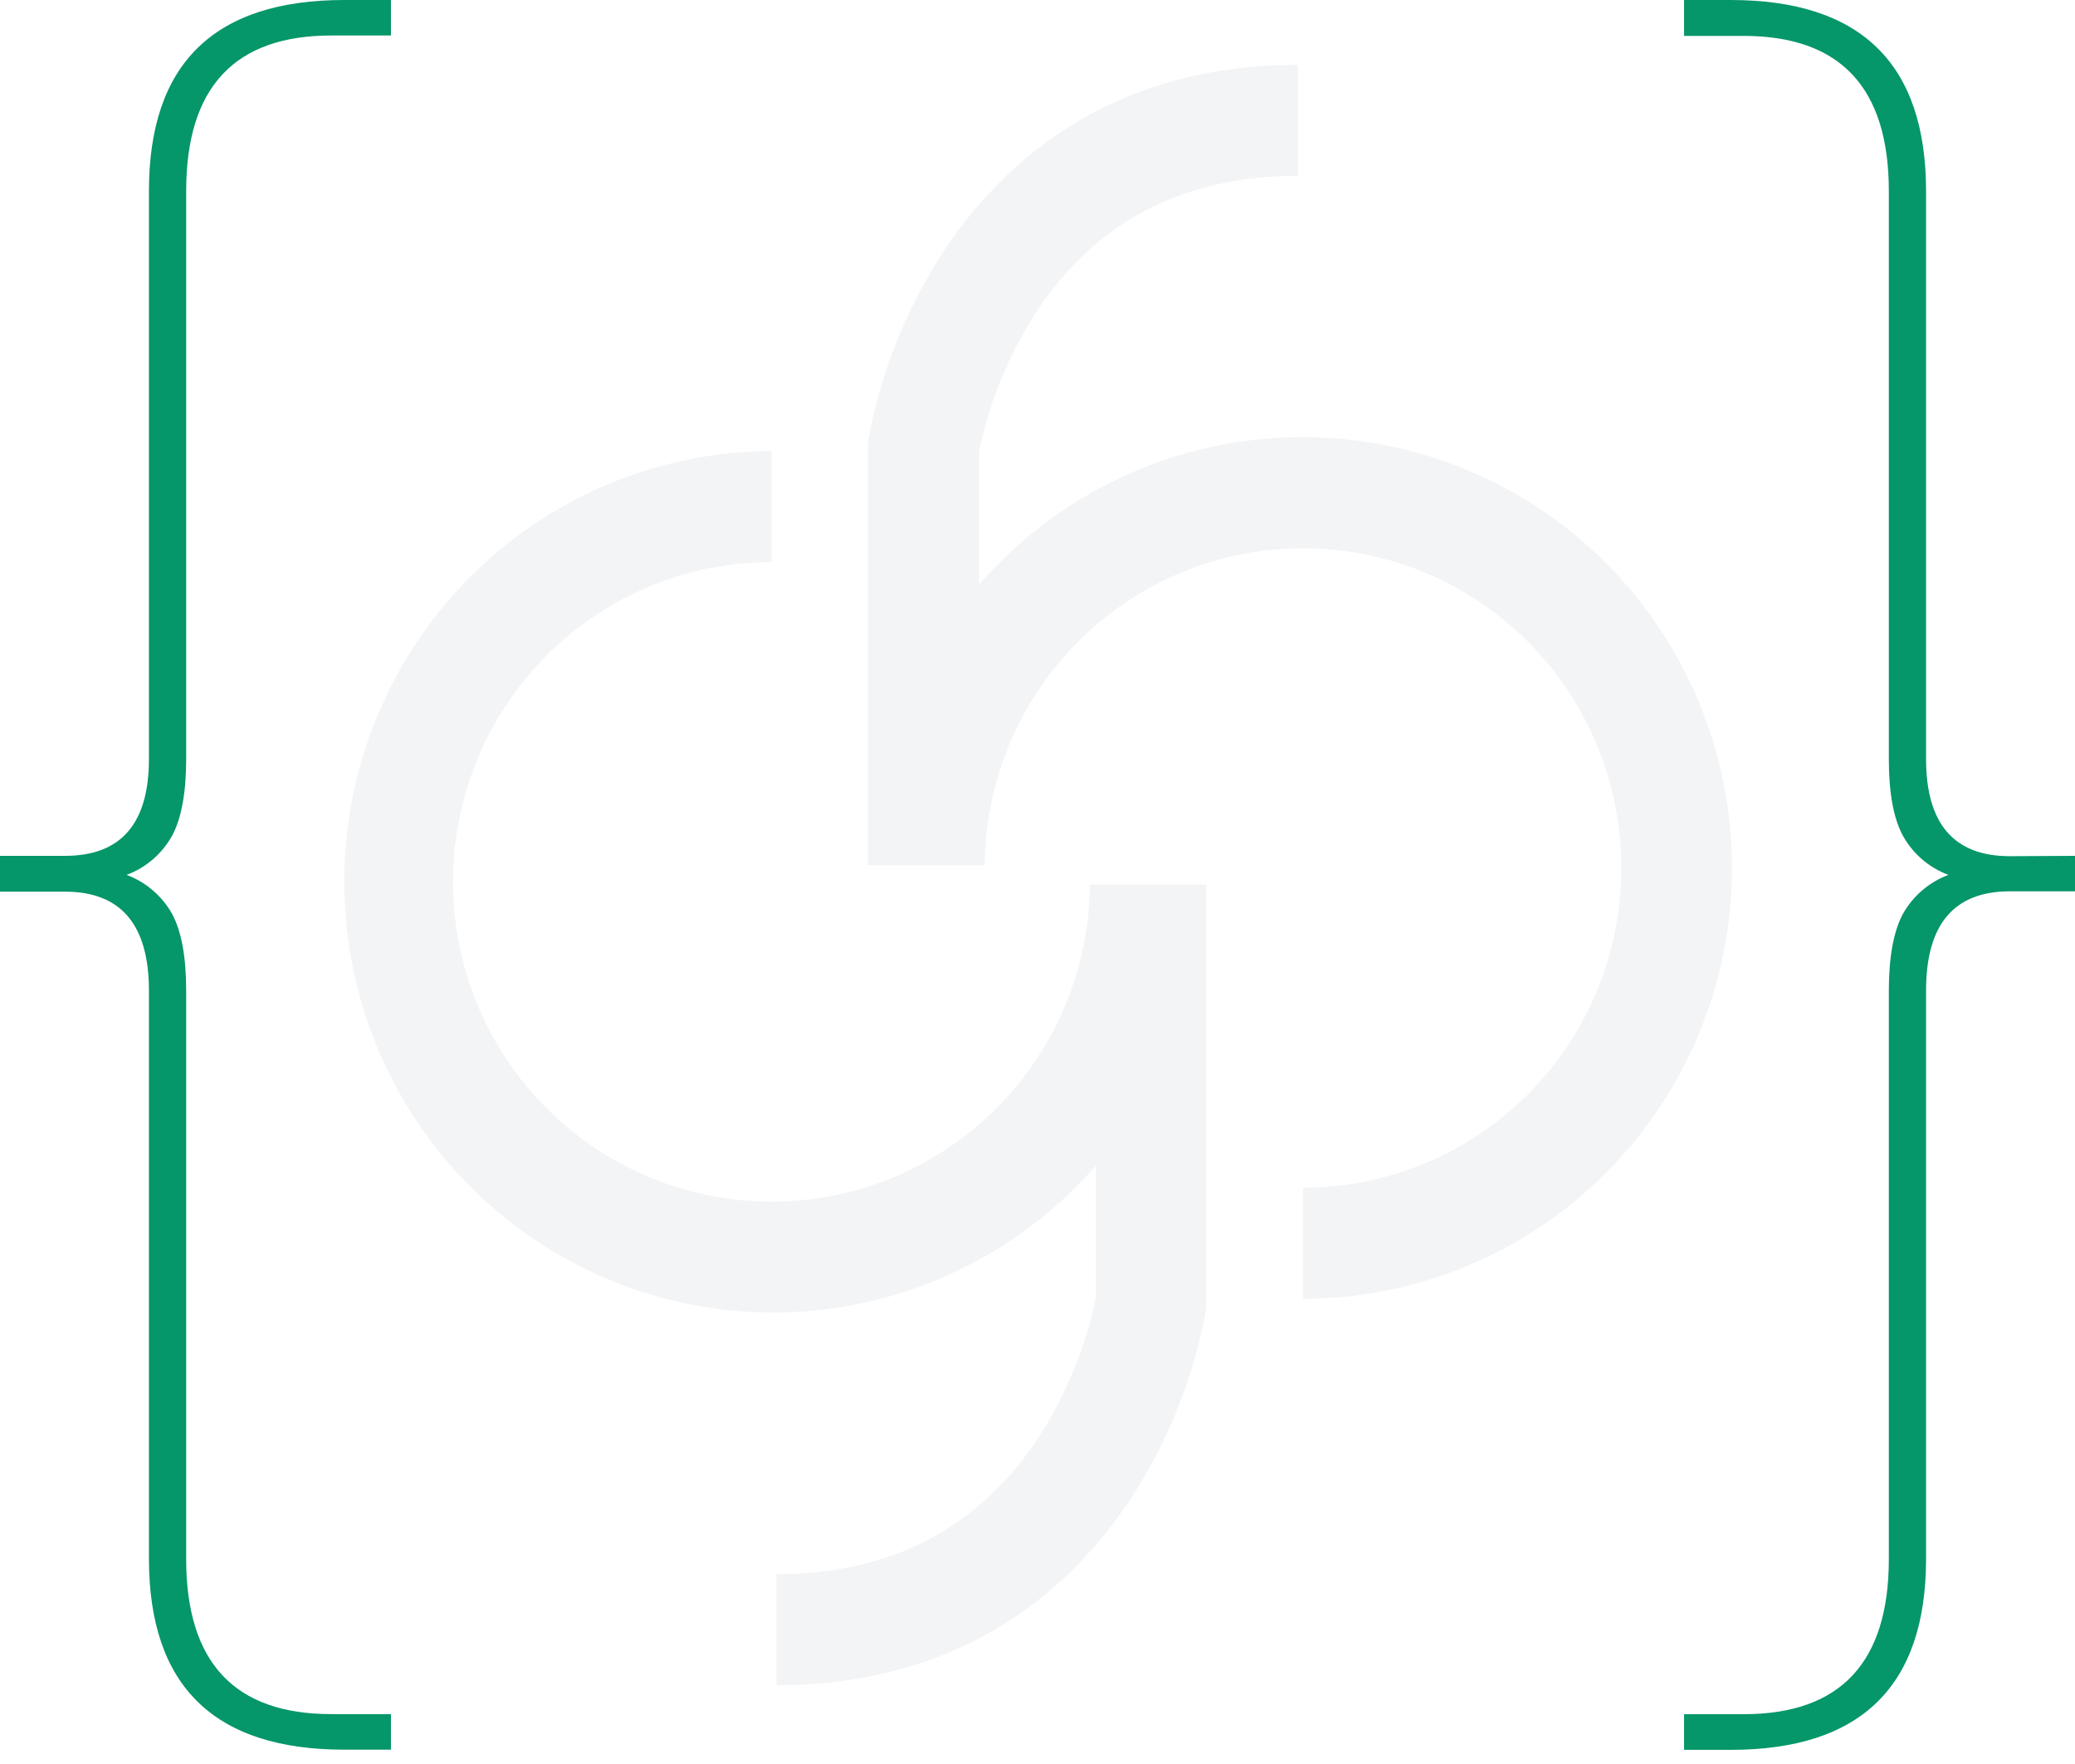
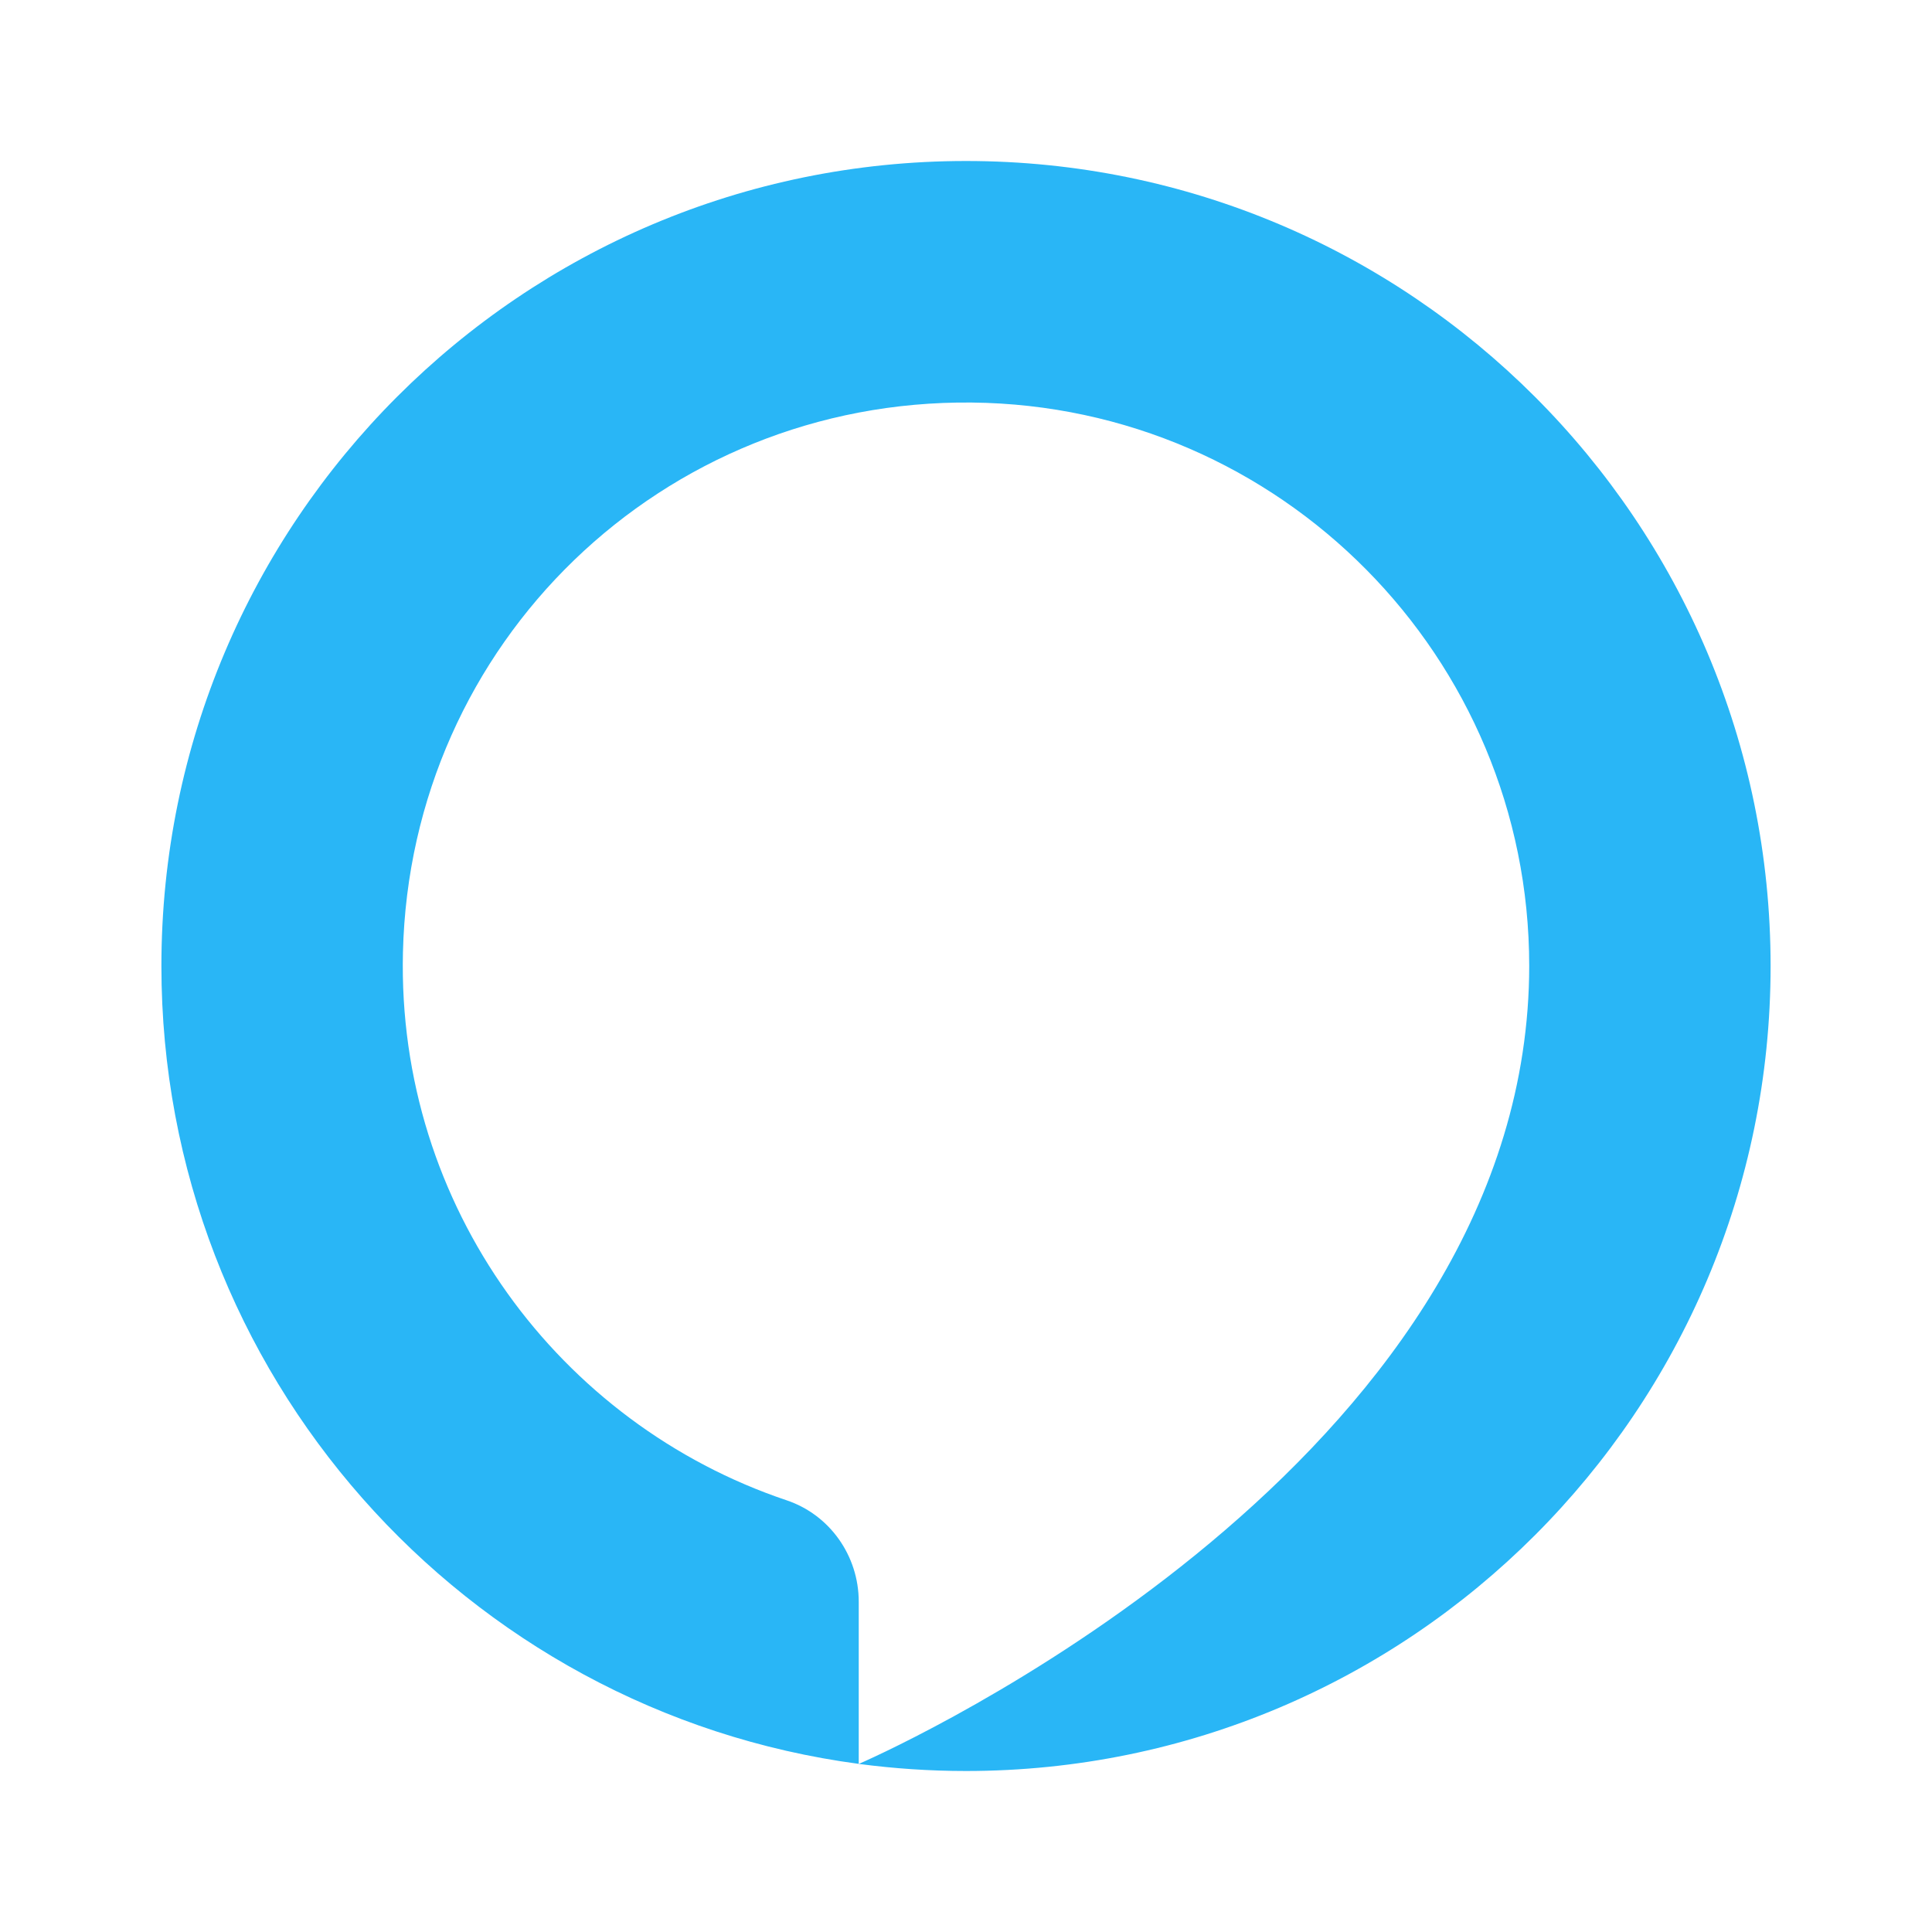
- <svg xmlns="http://www.w3.org/2000/svg" width="153" height="130" viewBox="0 0 153 130" fill="none">
-   <path d="M88.519 65.217H80.368C80.328 69.872 78.917 74.411 76.313 78.262C73.708 82.112 70.026 85.103 65.732 86.857C61.437 88.61 56.722 89.048 52.18 88.115C47.638 87.182 43.472 84.92 40.209 81.614C36.945 78.308 34.729 74.106 33.84 69.537C32.95 64.969 33.428 60.238 35.212 55.941C36.996 51.645 40.007 47.974 43.865 45.393C47.723 42.812 52.255 41.435 56.892 41.436V33.252C51.704 33.272 46.6 34.573 42.032 37.04C37.463 39.508 33.569 43.066 30.692 47.401C27.816 51.736 26.046 56.715 25.538 61.899C25.029 67.083 25.799 72.313 27.779 77.127C29.759 81.942 32.888 86.194 36.89 89.508C40.893 92.823 45.645 95.097 50.73 96.132C55.814 97.167 61.074 96.93 66.046 95.442C71.018 93.955 75.549 91.262 79.239 87.601C79.782 87.062 80.307 86.504 80.807 85.935V95.693C80.043 99.309 78.633 102.757 76.647 105.869C72.266 112.607 65.738 116.056 57.252 116.056V124.24C71.467 124.24 79.355 116.669 83.486 110.316C86.167 106.163 88.01 101.521 88.909 96.655L88.952 96.361V65.241L88.519 65.217Z" fill="#F3F4F6" />
-   <path d="M96.109 32.235C87.741 32.202 79.702 35.507 73.761 41.424C73.212 41.969 72.681 42.532 72.18 43.108V33.343C72.947 29.636 74.395 26.104 76.451 22.93C80.826 16.32 87.305 12.963 95.7 12.963V4.784C81.491 4.784 73.596 12.344 69.466 18.703C66.786 22.857 64.942 27.498 64.036 32.363L63.999 32.664V63.783H72.602C72.642 59.13 74.054 54.593 76.659 50.744C79.263 46.895 82.944 43.906 87.237 42.154C91.53 40.402 96.244 39.965 100.784 40.898C105.324 41.831 109.488 44.092 112.75 47.397C116.013 50.702 118.228 54.902 119.117 59.469C120.007 64.036 119.53 68.765 117.747 73.06C115.964 77.355 112.955 81.024 109.099 83.606C105.243 86.187 100.712 87.564 96.078 87.564V95.749C104.466 95.749 112.511 92.403 118.442 86.447C124.373 80.492 127.705 72.414 127.705 63.992C127.705 55.569 124.373 47.492 118.442 41.536C112.511 35.581 104.466 32.235 96.078 32.235H96.109Z" fill="#F3F4F6" />
-   <path d="M153 63.097V65.713H148.192C144.076 65.713 142.018 68.149 142.018 73.021V114.916C142.018 124.31 137.215 129.006 127.608 129.006H124.173V126.378H128.566C135.704 126.378 139.273 122.566 139.273 114.941V73.046C139.273 70.595 139.614 68.684 140.304 67.391C141.047 66.058 142.239 65.033 143.666 64.5C142.236 63.969 141.043 62.941 140.304 61.602C139.614 60.322 139.273 58.435 139.273 55.954V14.09C139.273 6.465 135.704 2.65 128.566 2.646H124.173V0H127.608C137.211 0 142.014 4.697 142.018 14.09V55.954C142.018 60.733 144.076 63.122 148.192 63.122L153 63.097ZM4.801 63.097C8.922 63.097 10.982 60.716 10.982 55.954V14.09C10.982 4.697 15.785 0 25.392 0H28.827V2.616H24.434C17.296 2.616 13.727 6.44 13.727 14.09V55.954C13.727 58.405 13.386 60.322 12.696 61.602C11.957 62.941 10.764 63.969 9.334 64.5C10.76 65.031 11.952 66.054 12.696 67.385C13.386 68.678 13.727 70.559 13.727 73.04V114.935C13.727 122.564 17.296 126.376 24.434 126.372H28.827V128.994H25.392C15.785 128.994 10.982 124.297 10.982 114.904V73.046C10.982 68.178 8.922 65.742 4.801 65.737H0V63.097H4.801Z" fill="#059669" />
+ <svg xmlns="http://www.w3.org/2000/svg" viewBox="0 0 48 48" width="48px" height="48px" fill-rule="evenodd" clip-rule="evenodd">
+   <path fill="#29b6f6" fill-rule="evenodd" d="M24,4C12.96,4,4.01,12.954,4.01,24 c0,10.141,7.545,18.519,17.325,19.823v-4.03c0-1.136-0.716-2.158-1.793-2.519c-5.643-1.897-9.68-7.293-9.531-13.611 c0.181-7.692,6.444-13.74,14.133-13.662c7.662,0.078,13.849,6.316,13.849,14c0,0.72-0.056,1.44-0.164,2.151 c-1.713,11.291-16.412,17.637-16.492,17.672C22.208,43.939,23.097,44,24,44c11.04,0,19.99-8.954,19.99-20S35.04,4,24,4" clip-rule="evenodd" />
</svg>
